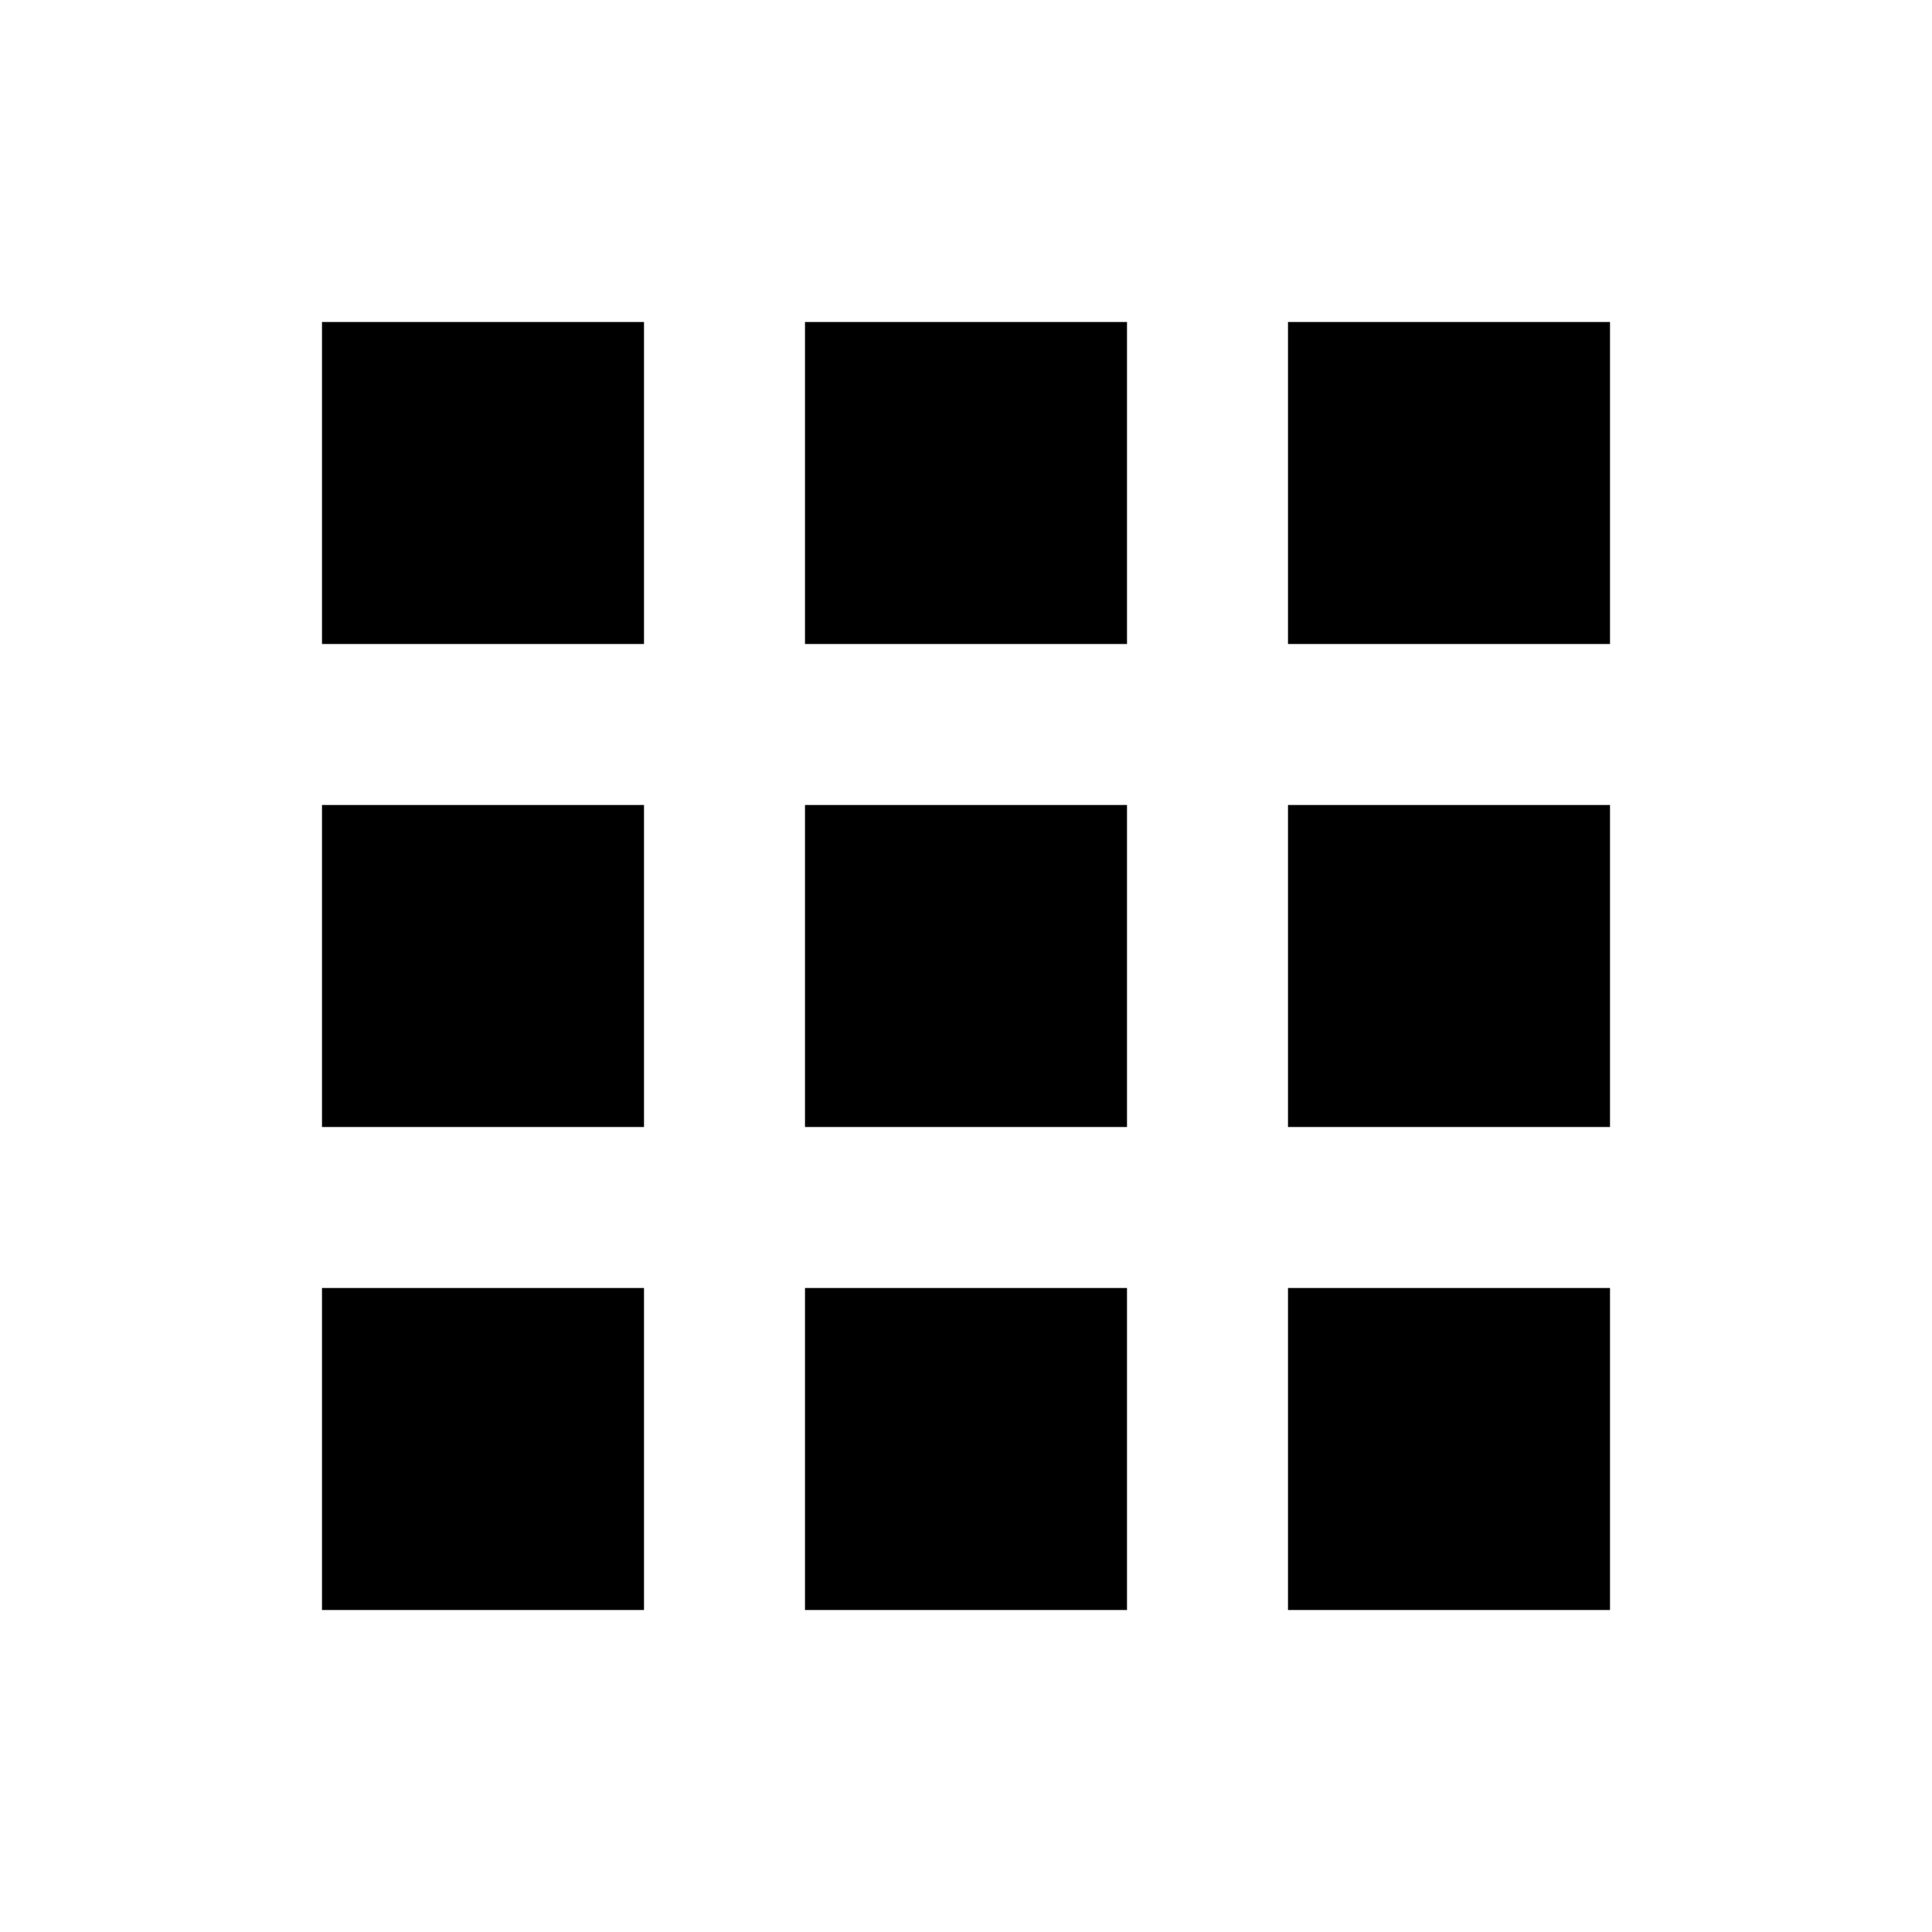
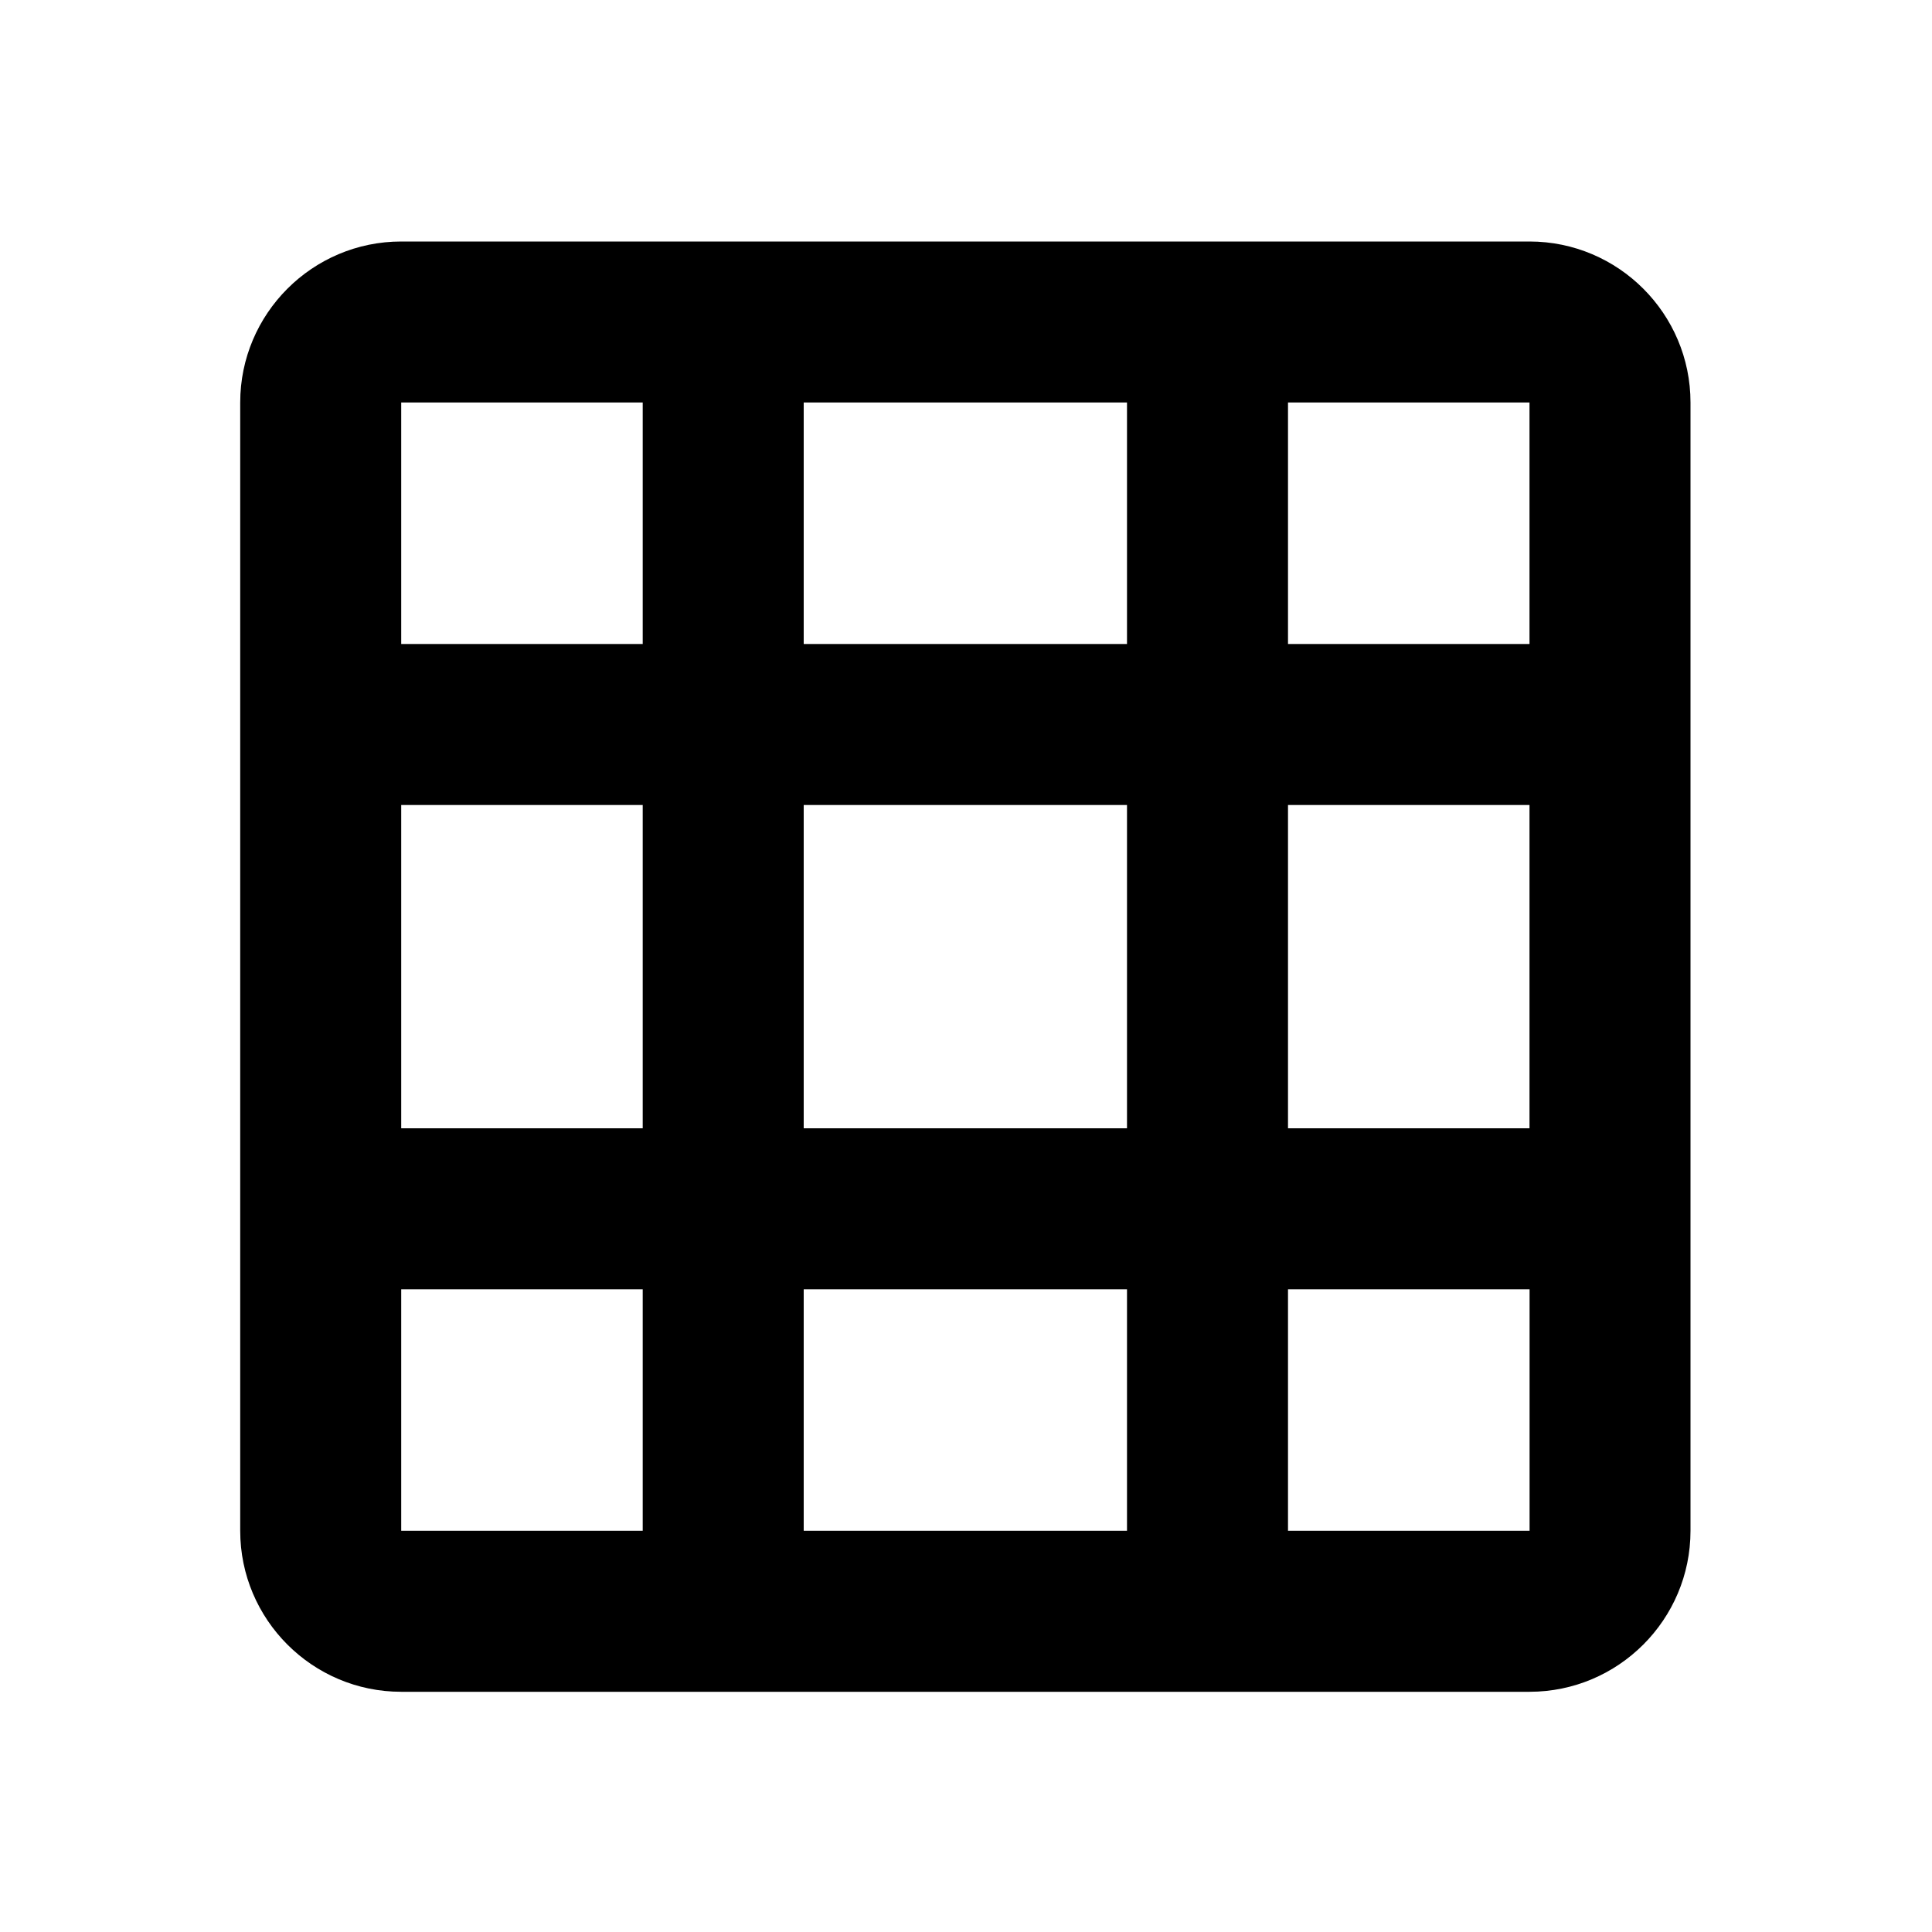
<svg xmlns="http://www.w3.org/2000/svg" width="24" height="24" viewBox="0 0 24 24">
-   <path d="M10 10H14V14H10zM16 10H20V14H16zM16 4H20V8H16zM10 4H14V8H10zM4 4H8V8H4zM4 10H8V14H4zM10 16H14V20H10zM16 16H20V20H16zM4 16H8V20H4z" />
+   <path d="M15,3H8.984h-4c-1.103,0-2,0.897-2,2v4v6.016v4c0,1.103,0.897,2,2,2h4H15h4c1.103,0,2-0.897,2-2v-4V9V5 c0-1.103-0.897-2-2-2H15z M19,8h-3V5h3V8z M4.984,10h3v4.016h-3V10z M9.984,10H14v4.016H9.984V10z M16,10h3v4.016h-3V10z M14,5v3 H9.984V5H14z M7.984,5v3h-3V5H7.984z M4.984,16.016h3v3h-3V16.016z M9.984,19.016v-3H14v3H9.984z M16,19.016v-3h3.001v3H16z" />
</svg>
